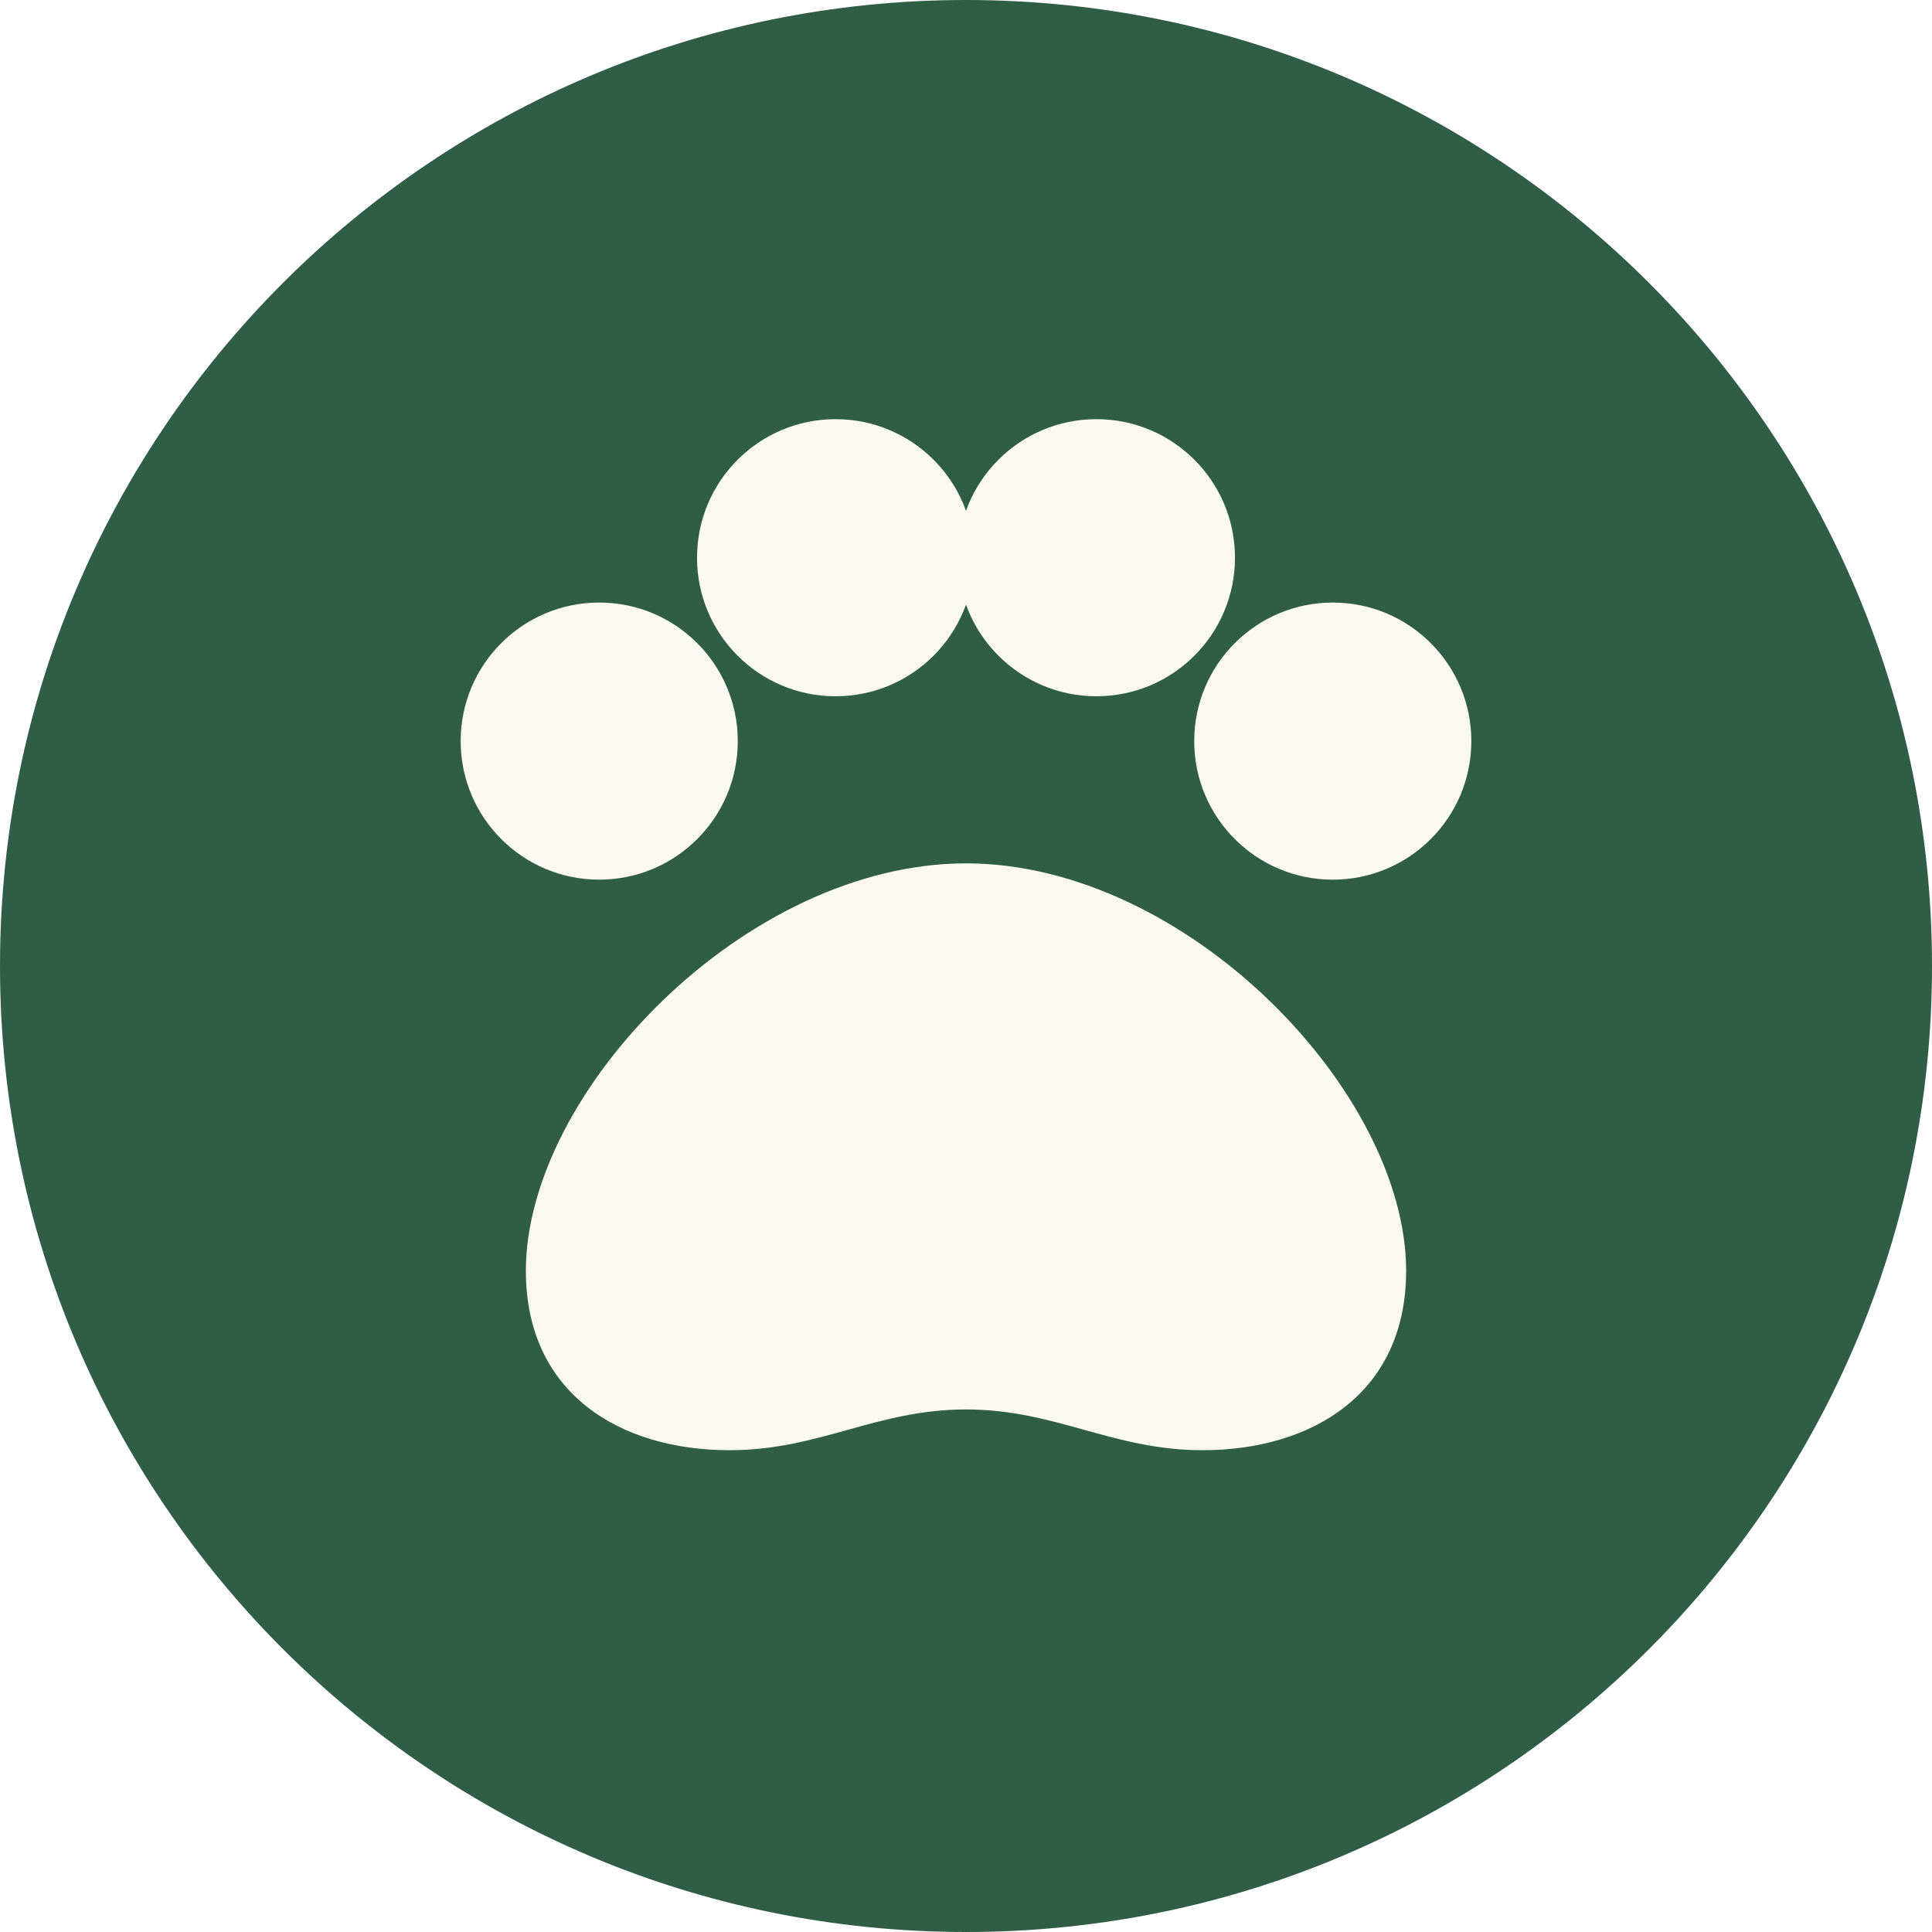
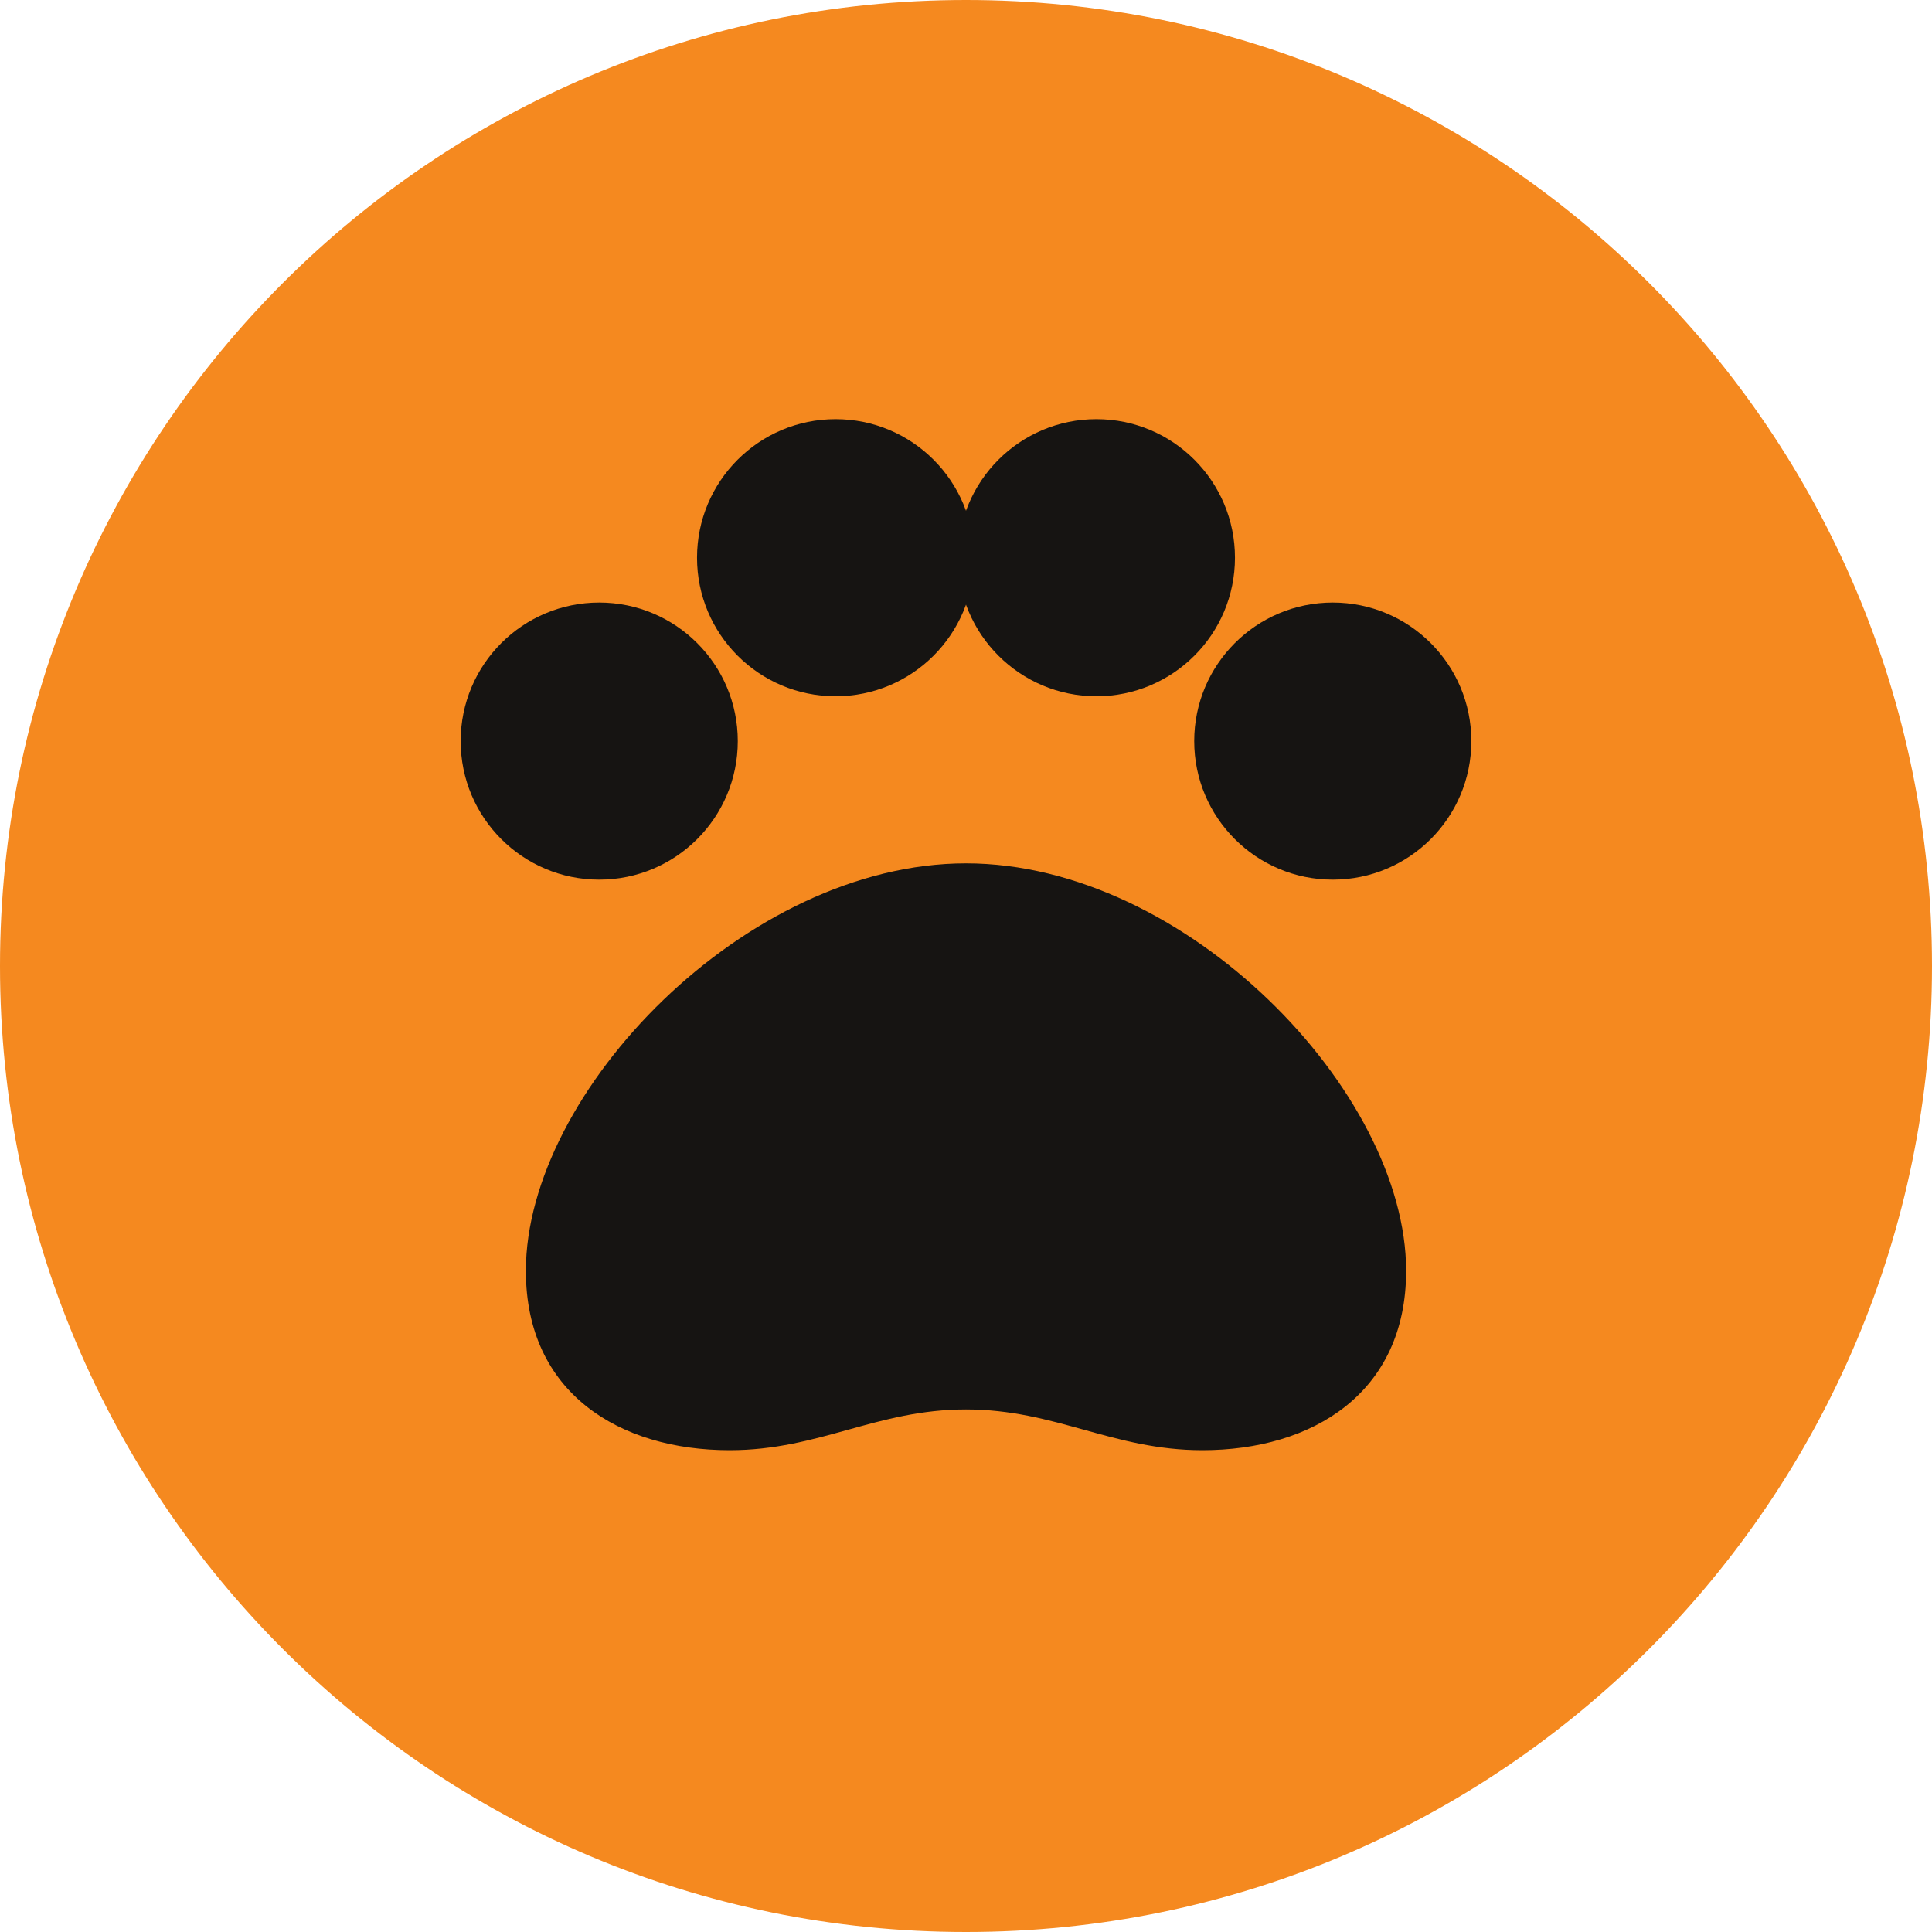
<svg xmlns="http://www.w3.org/2000/svg" viewBox="0 0 64 64">
-   <rect width="64" height="64" rx="32" fill="#2f5d46" />
-   <g fill="#fbf8f3" transform="translate(32 34) scale(1.35)">
+   <rect width="64" height="64" rx="32" fill="#f5891f" />
+   <g fill="#161412" transform="translate(32 34) scale(1.35)">
    <circle cx="-9" cy="-7" r="3.4" />
    <circle cx="-3.2" cy="-11.5" r="3.4" />
    <circle cx="3.2" cy="-11.5" r="3.4" />
    <circle cx="9" cy="-7" r="3.4" />
    <path d="M0 -4c-5.4 0-10.8 5.6-10.8 10 0 3 2.3 4.4 5 4.4 2.2 0 3.6-1 5.8-1s3.6 1 5.8 1c2.7 0 5-1.4 5-4.4 0-4.4-5.4-10-10.8-10z" />
  </g>
</svg>
